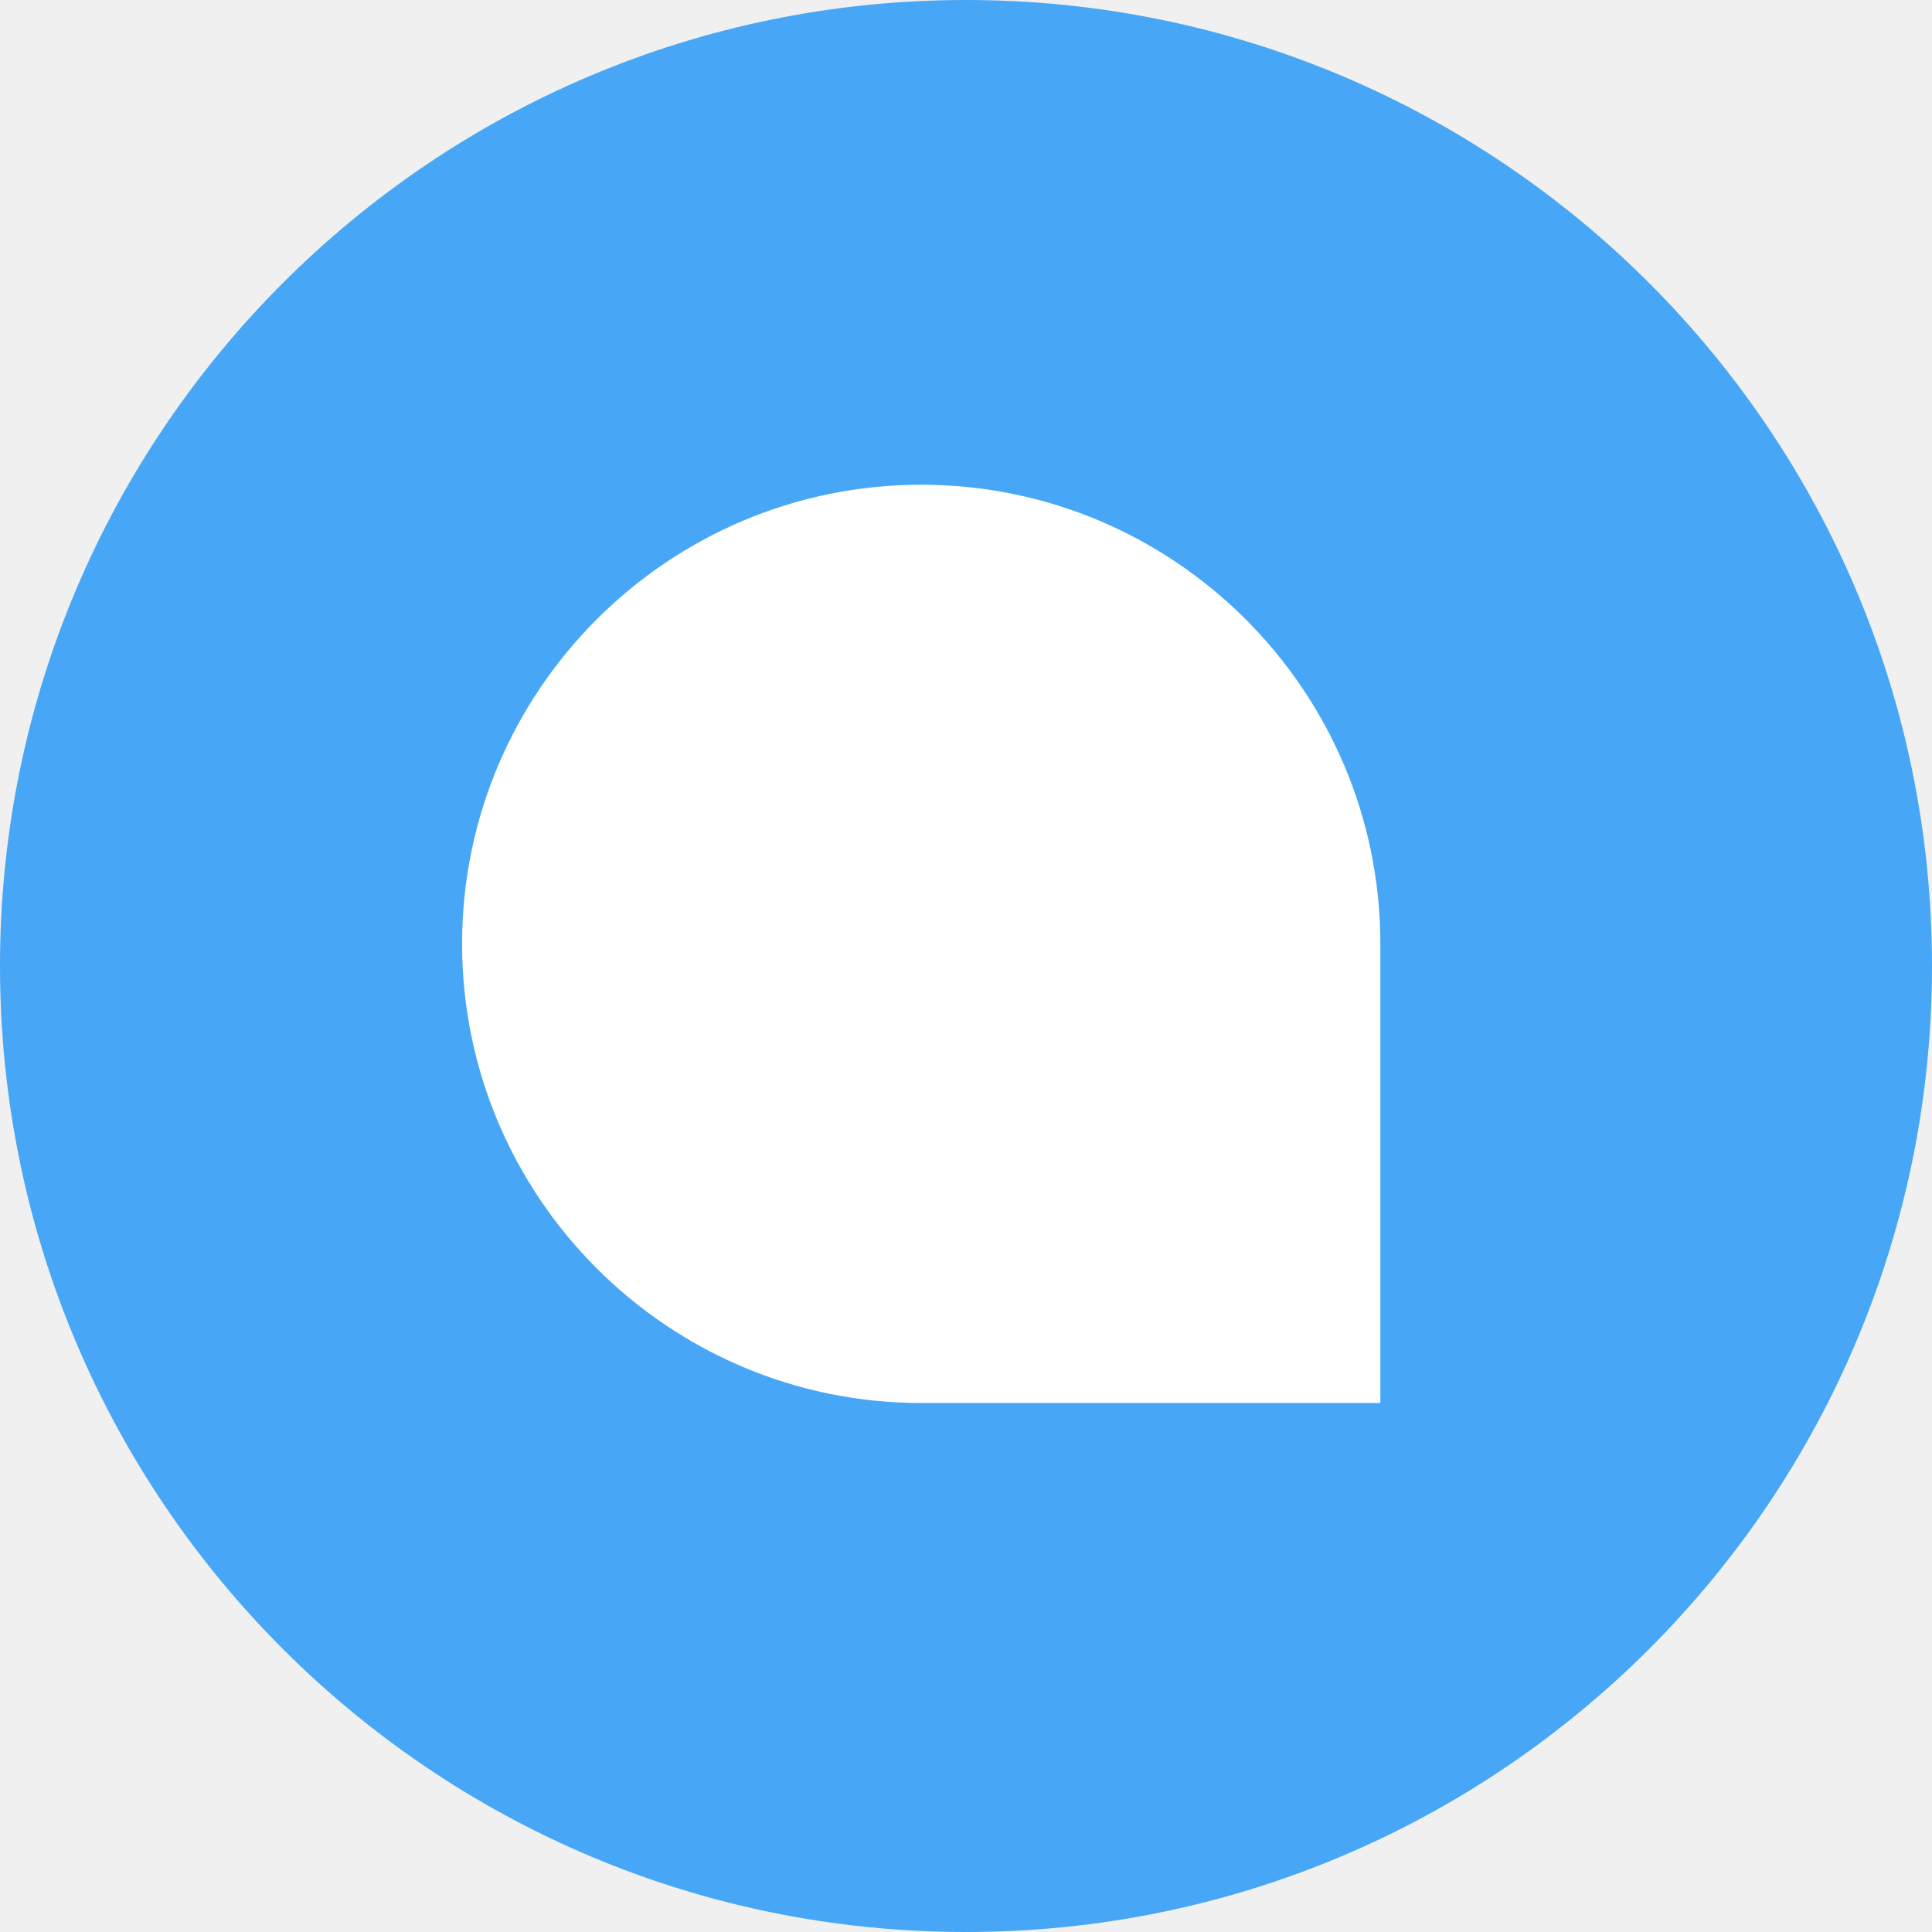
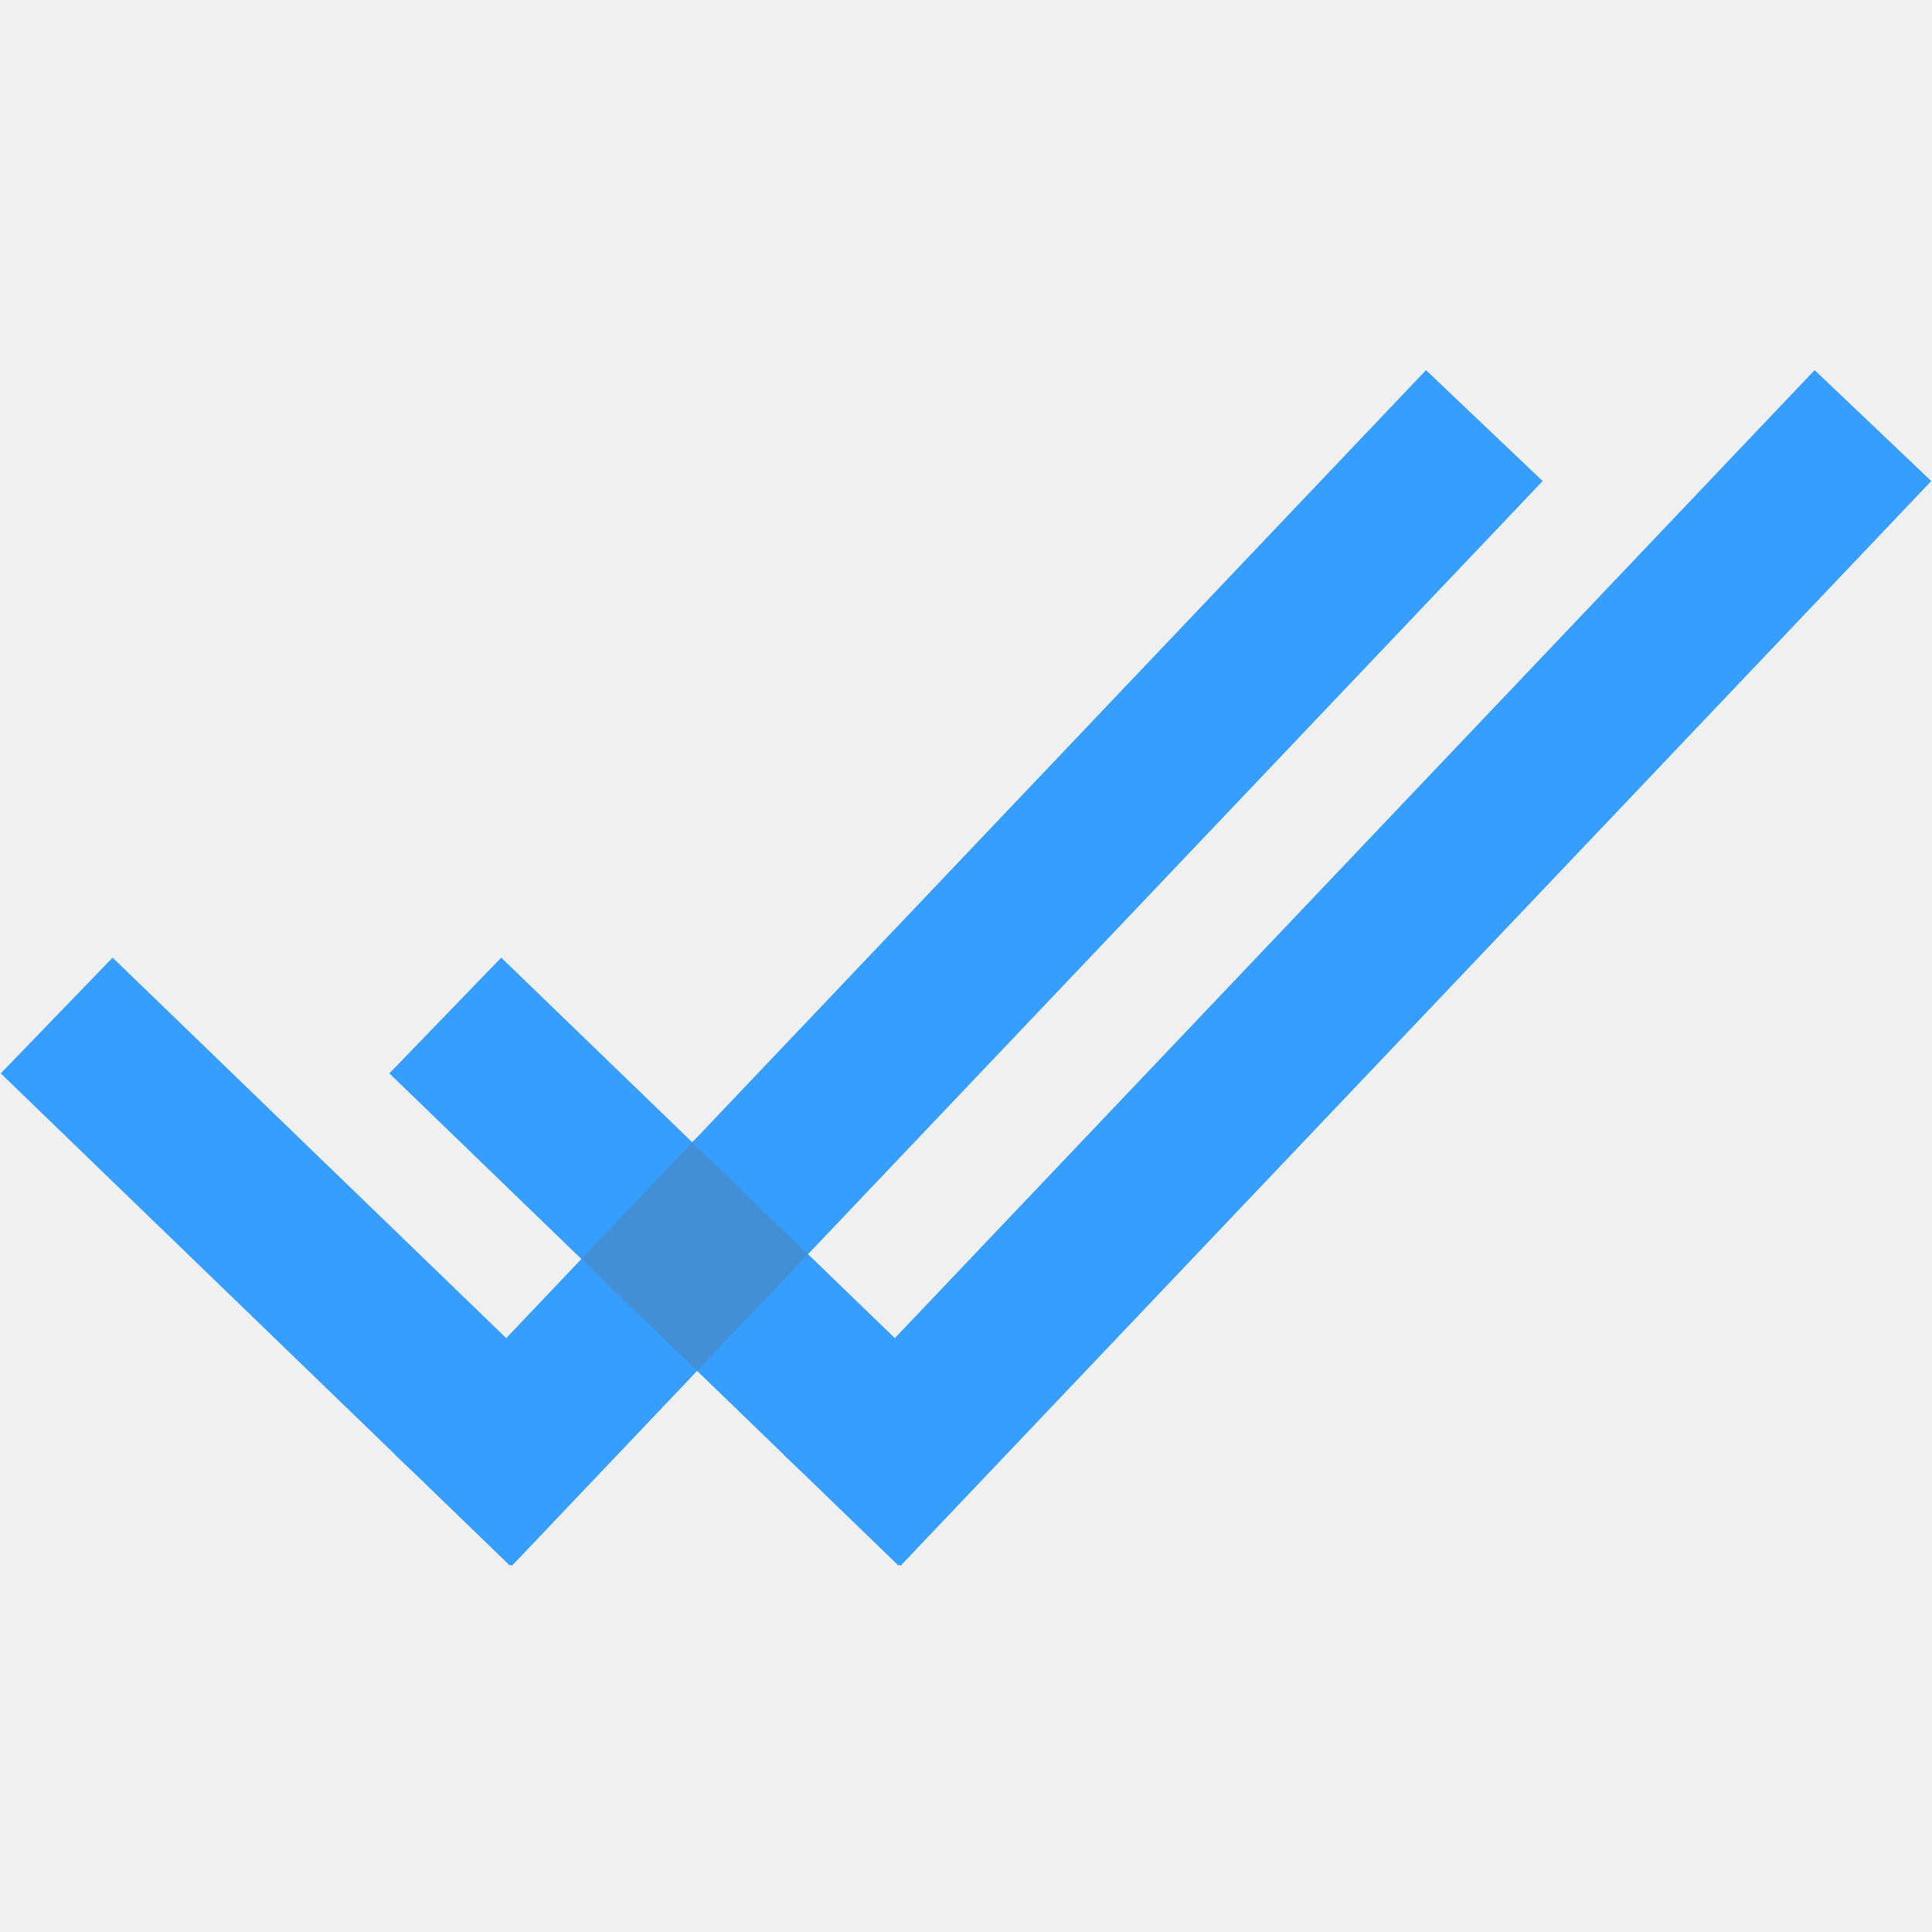
- <svg xmlns="http://www.w3.org/2000/svg" width="512px" height="512px" viewBox="0 0 512 512" version="1.1">
-   <g id="Logo" stroke="none" stroke-width="1" fill="none" fill-rule="evenodd">
-     <g id="woot-log" fill-rule="nonzero">
-       <circle id="Oval" fill="#47A7F6" cx="256" cy="256" r="256" />
-       <path d="M362.808,368.808 L244.123,368.808 C178.699,368.808 125.457,315.562 125.457,250.122 C125.457,184.703 178.699,131.457 244.124,131.457 C309.565,131.457 362.808,184.703 362.808,250.122 L362.808,368.808 Z" id="Fill-1" stroke="#FFFFFF" stroke-width="6" fill="#FFFFFF" />
-     </g>
-   </g>
+ <svg xmlns="http://www.w3.org/2000/svg" width="512" zoomAndPan="magnify" viewBox="0 0 384 384" height="512" preserveAspectRatio="xMidYMid meet" version="1.0">
+   <path fill="#369eff" d="M 383.855 95.609 L 360.664 73.566 L 177.855 265.961 L 160.602 249.281 L 306.617 95.609 L 283.426 73.566 L 137.594 227.039 L 99.625 190.336 L 77.383 213.344 L 115.551 250.238 L 100.617 265.961 L 22.383 190.336 L 0.145 213.344 L 78.574 289.16 L 78.543 289.191 L 82.648 293.098 L 101.312 311.145 L 101.473 310.984 L 101.734 311.23 L 138.559 272.48 L 155.816 289.16 L 155.777 289.191 L 159.887 293.098 L 178.551 311.145 L 178.703 310.984 L 178.977 311.23 Z M 383.855 95.609 " fill-opacity="1" fill-rule="nonzero" />
+   <path fill="#438fd6" d="M 138.559 272.48 L 160.602 249.281 L 137.594 227.039 L 115.551 250.238 Z M 138.559 272.48 " fill-opacity="1" fill-rule="nonzero" />
</svg>
